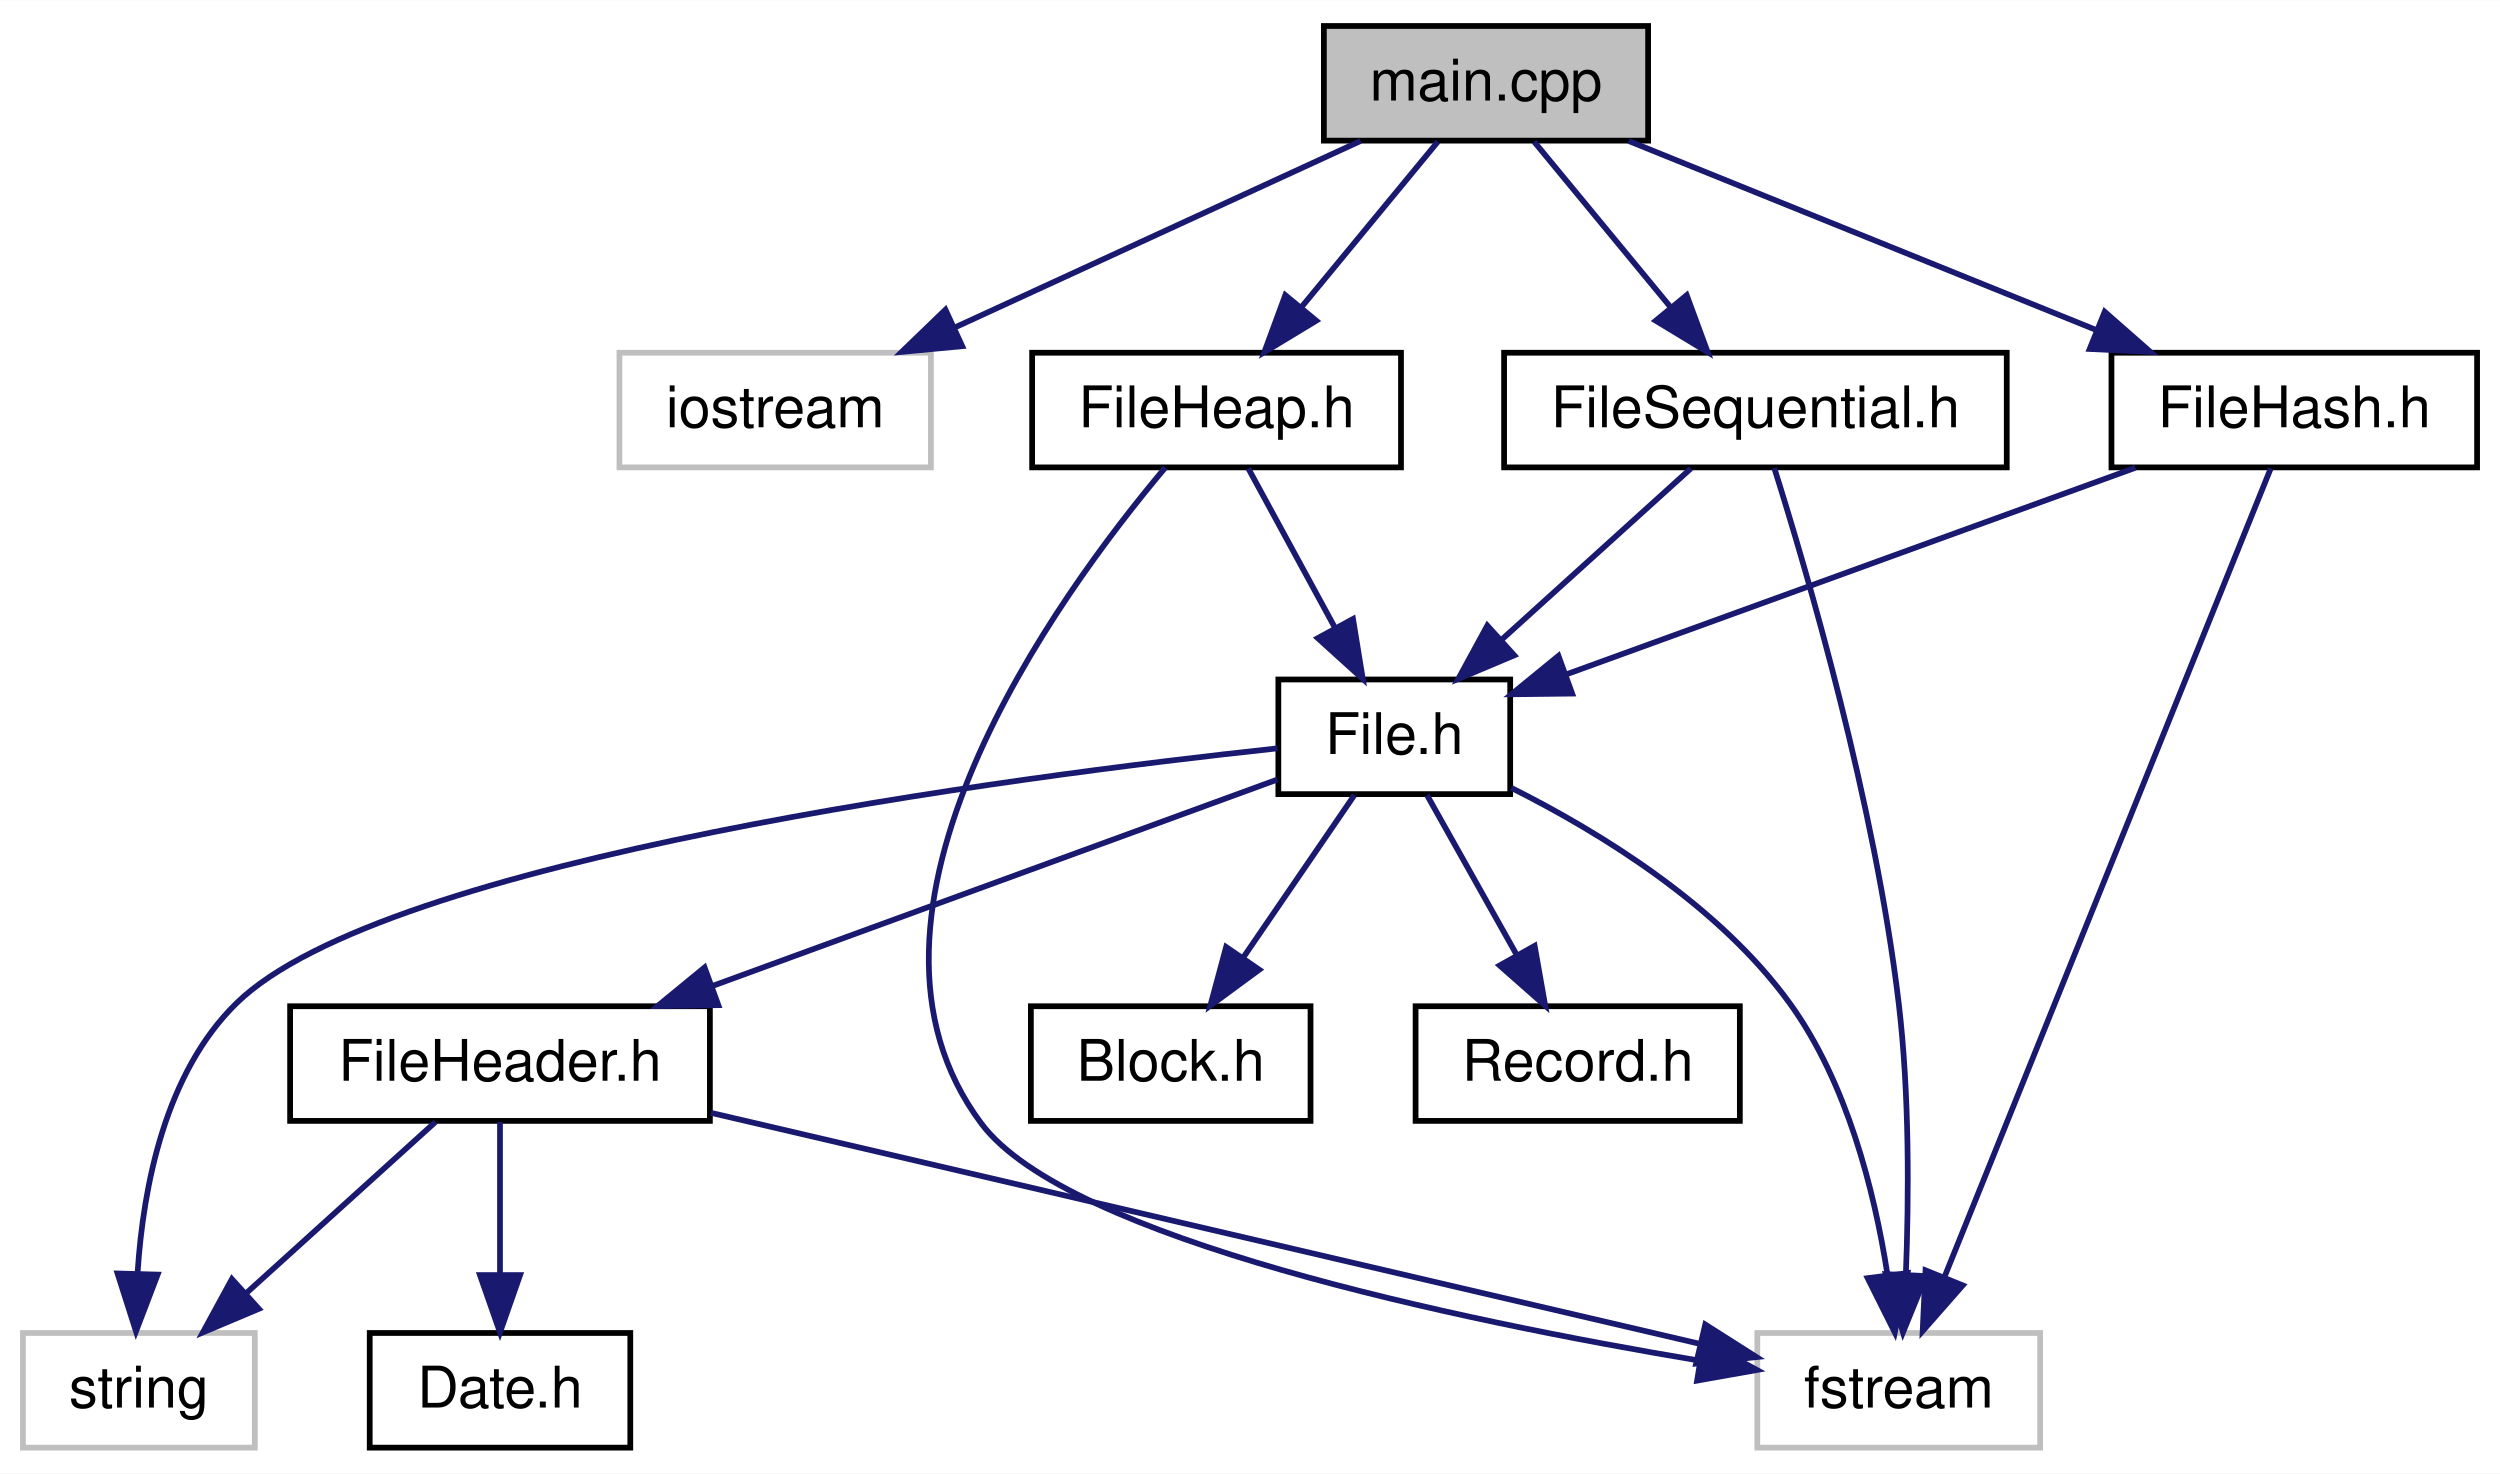
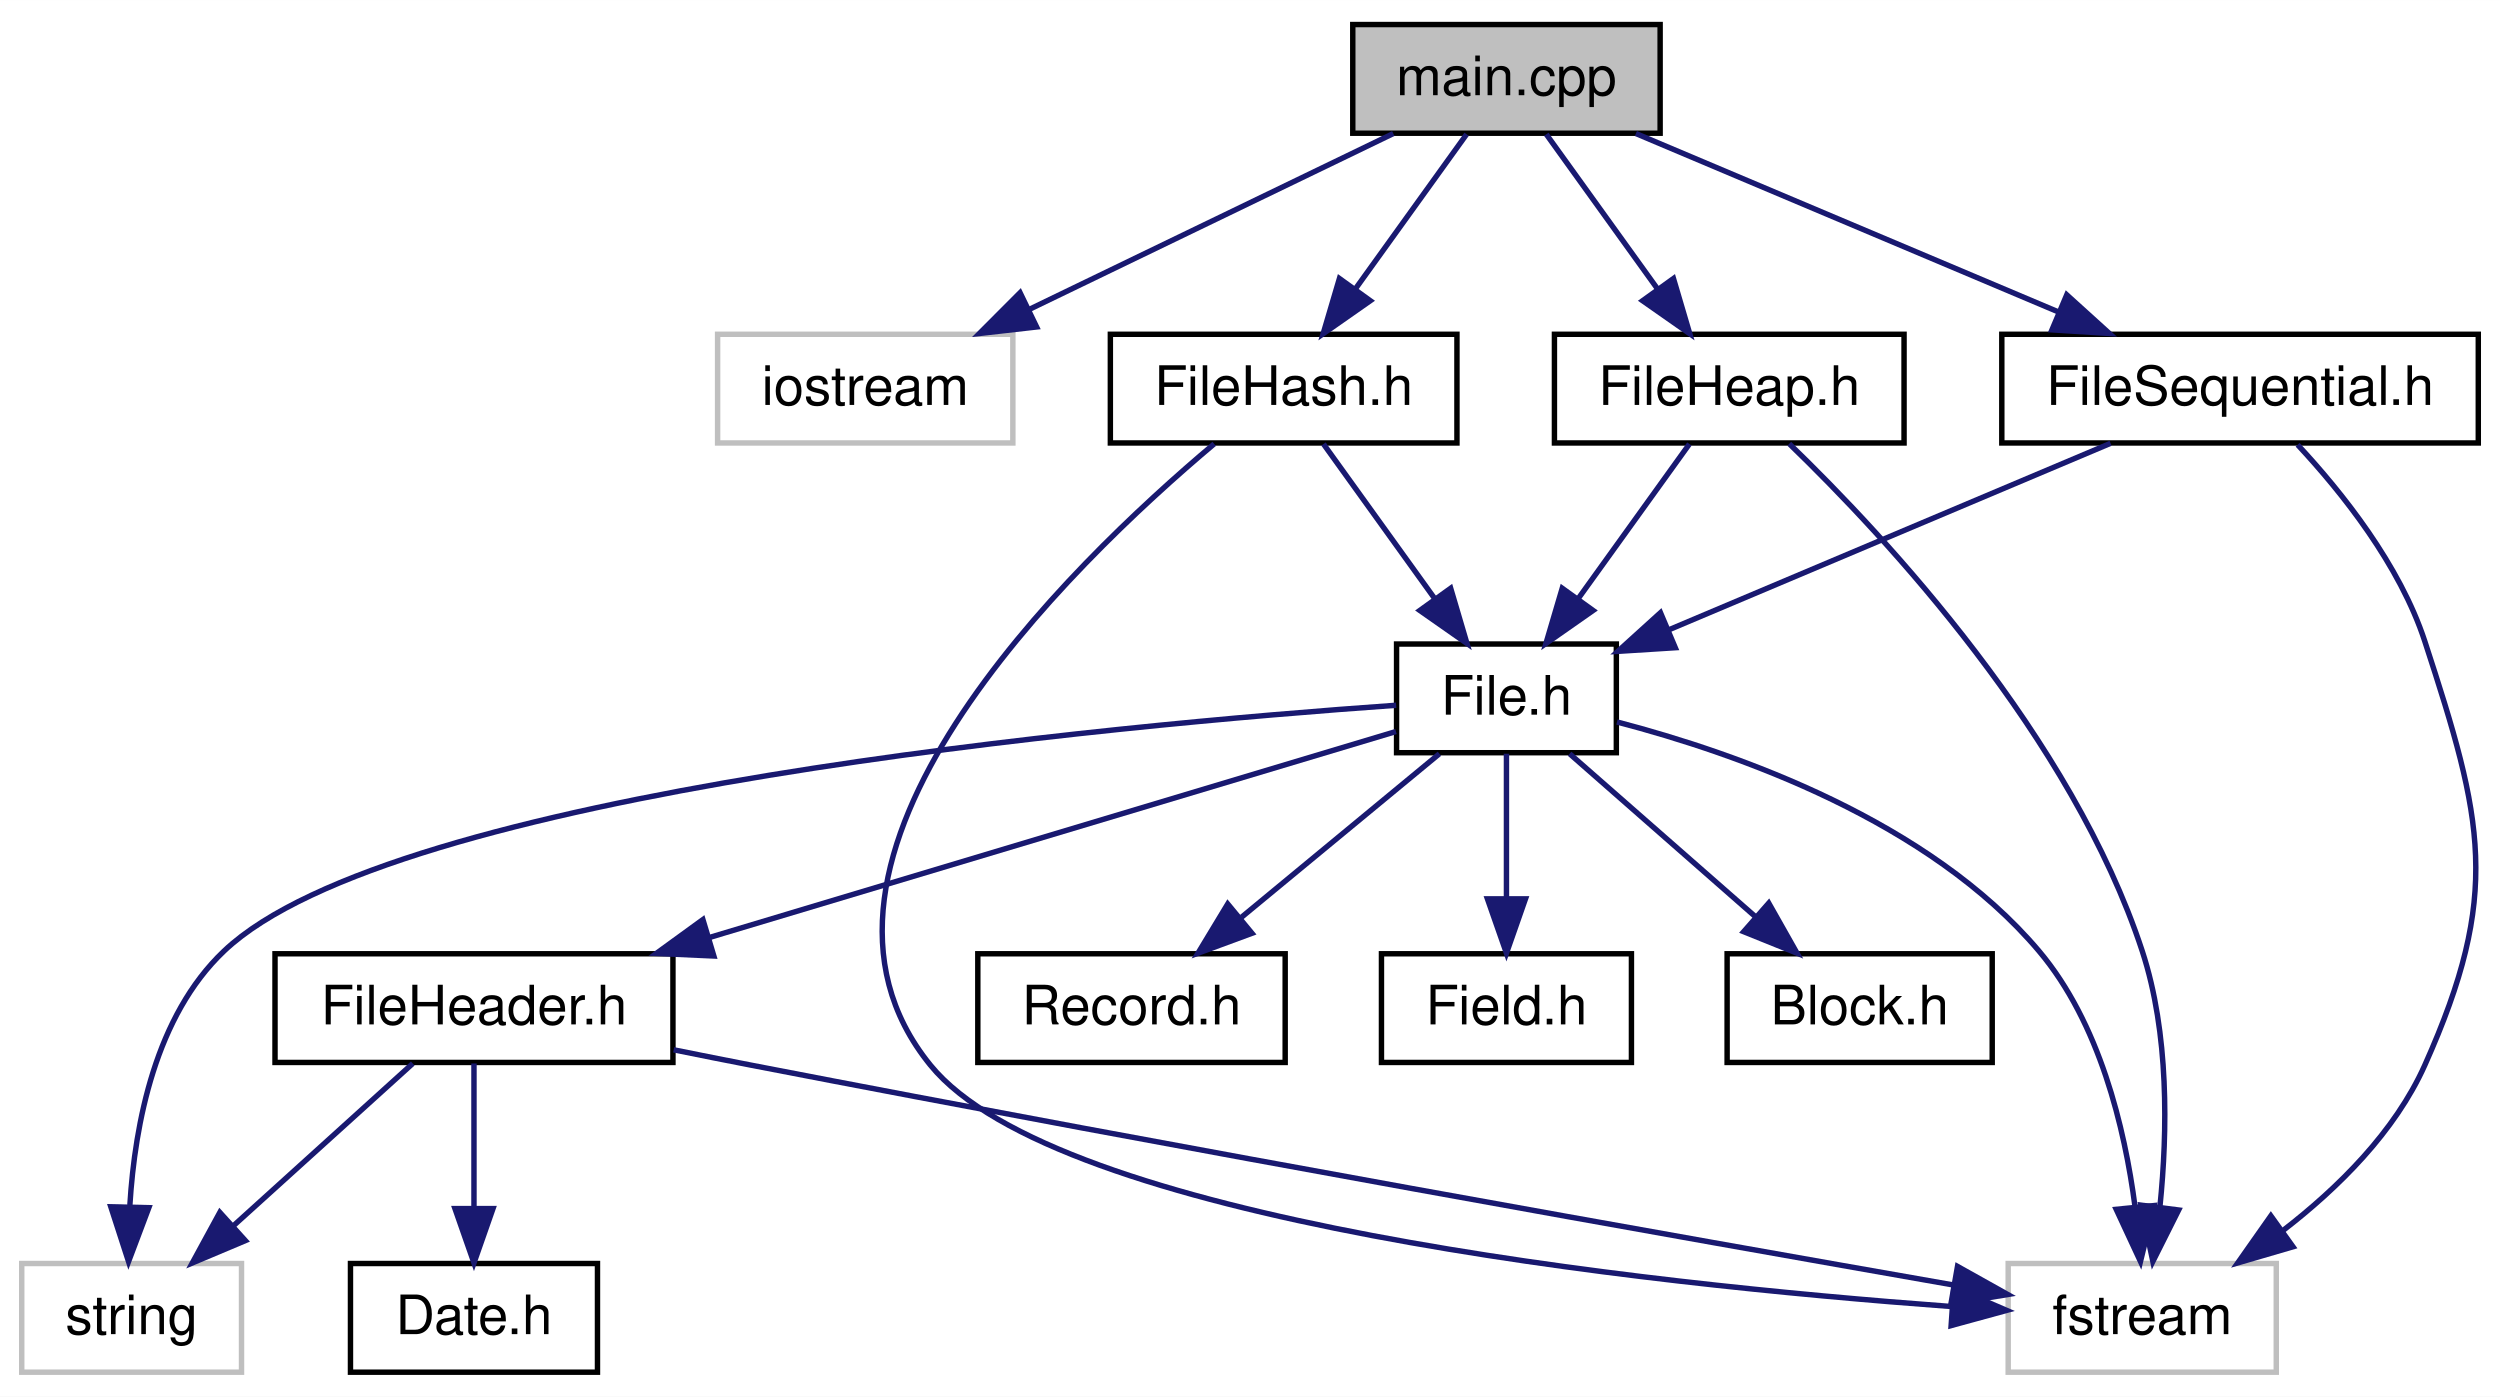
- <svg xmlns="http://www.w3.org/2000/svg" xmlns:xlink="http://www.w3.org/1999/xlink" width="436pt" height="257pt" viewBox="0.00 0.00 436.11 257.00">
+ <svg xmlns="http://www.w3.org/2000/svg" xmlns:xlink="http://www.w3.org/1999/xlink" width="460pt" height="257pt" viewBox="0.00 0.00 460.06 257.00">
  <g id="graph0" class="graph" transform="scale(1 1) rotate(0) translate(4 253)">
-     <polygon fill="white" stroke="transparent" points="-4,4 -4,-253 432.113,-253 432.113,4 -4,4" />
+     <polygon fill="white" stroke="transparent" points="-4,4 -4,-253 456.065,-253 456.065,4 -4,4" />
    <g id="node1" class="node">
-       <polygon fill="#bfbfbf" stroke="black" points="226.941,-228.5 226.941,-248.5 283.504,-248.5 283.504,-228.5 226.941,-228.5" />
-       <text text-anchor="middle" x="255.222" y="-235.5" font-family="Helvetica,sans-Serif" font-size="10.00">main.cpp</text>
+       <polygon fill="#bfbfbf" stroke="black" points="244.941,-228.5 244.941,-248.5 301.504,-248.5 301.504,-228.5 244.941,-228.5" />
+       <text text-anchor="middle" x="273.223" y="-235.5" font-family="Helvetica,sans-Serif" font-size="10.00">main.cpp</text>
    </g>
    <g id="node2" class="node">
-       <polygon fill="white" stroke="#bfbfbf" points="104.056,-171.5 104.056,-191.5 158.389,-191.5 158.389,-171.5 104.056,-171.5" />
-       <text text-anchor="middle" x="131.222" y="-178.5" font-family="Helvetica,sans-Serif" font-size="10.00">iostream</text>
+       <polygon fill="white" stroke="#bfbfbf" points="128.056,-171.5 128.056,-191.5 182.389,-191.5 182.389,-171.5 128.056,-171.5" />
+       <text text-anchor="middle" x="155.222" y="-178.5" font-family="Helvetica,sans-Serif" font-size="10.00">iostream</text>
    </g>
    <g id="edge1" class="edge">
-       <path fill="none" stroke="midnightblue" d="M233.339,-228.441C213.716,-219.421 184.697,-206.081 162.604,-195.925" />
-       <polygon fill="midnightblue" stroke="midnightblue" points="163.852,-192.647 153.304,-191.65 160.928,-199.007 163.852,-192.647" />
+       <path fill="none" stroke="midnightblue" d="M252.398,-228.441C233.808,-219.461 206.357,-206.201 185.369,-196.062" />
+       <polygon fill="midnightblue" stroke="midnightblue" points="186.762,-192.849 176.236,-191.65 183.718,-199.152 186.762,-192.849" />
    </g>
    <g id="node3" class="node">
      <g id="a_node3">
        <a xlink:href="FileSequential_8h.html" target="_top" xlink:title="Arquivo de declaração da classe FileSequential. ">
-           <polygon fill="white" stroke="black" points="258.38,-171.5 258.38,-191.5 346.065,-191.5 346.065,-171.5 258.38,-171.5" />
-           <text text-anchor="middle" x="302.223" y="-178.5" font-family="Helvetica,sans-Serif" font-size="10.00">FileSequential.h</text>
+           <polygon fill="white" stroke="black" points="364.38,-171.5 364.38,-191.5 452.065,-191.5 452.065,-171.5 364.38,-171.5" />
+           <text text-anchor="middle" x="408.223" y="-178.5" font-family="Helvetica,sans-Serif" font-size="10.00">FileSequential.h</text>
        </a>
      </g>
    </g>
    <g id="edge2" class="edge">
-       <path fill="none" stroke="midnightblue" d="M263.625,-228.31C270.242,-220.285 279.628,-208.902 287.487,-199.371" />
-       <polygon fill="midnightblue" stroke="midnightblue" points="290.231,-201.544 293.893,-191.602 284.83,-197.091 290.231,-201.544" />
+       <path fill="none" stroke="midnightblue" d="M297.047,-228.441C318.602,-219.34 350.571,-205.842 374.702,-195.653" />
+       <polygon fill="midnightblue" stroke="midnightblue" points="376.331,-198.765 384.182,-191.65 373.608,-192.316 376.331,-198.765" />
    </g>
-     <g id="node11" class="node">
-       <g id="a_node11">
+     <g id="node12" class="node">
+       <g id="a_node12">
        <a xlink:href="FileHash_8h.html" target="_top" xlink:title="Arquivo de declaração da classe FileHash. ">
-           <polygon fill="white" stroke="black" points="364.332,-171.5 364.332,-191.5 428.113,-191.5 428.113,-171.5 364.332,-171.5" />
-           <text text-anchor="middle" x="396.223" y="-178.5" font-family="Helvetica,sans-Serif" font-size="10.00">FileHash.h</text>
+           <polygon fill="white" stroke="black" points="200.332,-171.5 200.332,-191.5 264.113,-191.5 264.113,-171.5 200.332,-171.5" />
+           <text text-anchor="middle" x="232.222" y="-178.5" font-family="Helvetica,sans-Serif" font-size="10.00">FileHash.h</text>
        </a>
      </g>
    </g>
-     <g id="edge13" class="edge">
-       <path fill="none" stroke="midnightblue" d="M280.106,-228.441C302.719,-219.299 336.306,-205.722 361.548,-195.517" />
-       <polygon fill="midnightblue" stroke="midnightblue" points="363.154,-198.643 371.114,-191.65 360.531,-192.154 363.154,-198.643" />
+     <g id="edge14" class="edge">
+       <path fill="none" stroke="midnightblue" d="M265.892,-228.31C260.237,-220.447 252.263,-209.361 245.494,-199.951" />
+       <polygon fill="midnightblue" stroke="midnightblue" points="248.17,-197.677 239.489,-191.602 242.487,-201.764 248.17,-197.677" />
    </g>
-     <g id="node12" class="node">
-       <g id="a_node12">
+     <g id="node13" class="node">
+       <g id="a_node13">
        <a xlink:href="FileHeap_8h.html" target="_top" xlink:title="Arquivo de declaração da classe FileHeap. ">
-           <polygon fill="white" stroke="black" points="176.053,-171.5 176.053,-191.5 240.393,-191.5 240.393,-171.5 176.053,-171.5" />
-           <text text-anchor="middle" x="208.222" y="-178.5" font-family="Helvetica,sans-Serif" font-size="10.00">FileHeap.h</text>
+           <polygon fill="white" stroke="black" points="282.053,-171.5 282.053,-191.5 346.392,-191.5 346.392,-171.5 282.053,-171.5" />
+           <text text-anchor="middle" x="314.223" y="-178.5" font-family="Helvetica,sans-Serif" font-size="10.00">FileHeap.h</text>
        </a>
      </g>
    </g>
-     <g id="edge16" class="edge">
-       <path fill="none" stroke="midnightblue" d="M246.82,-228.31C240.203,-220.285 230.817,-208.902 222.958,-199.371" />
-       <polygon fill="midnightblue" stroke="midnightblue" points="225.615,-197.091 216.552,-191.602 220.214,-201.544 225.615,-197.091" />
+     <g id="edge17" class="edge">
+       <path fill="none" stroke="midnightblue" d="M280.553,-228.31C286.208,-220.447 294.182,-209.361 300.951,-199.951" />
+       <polygon fill="midnightblue" stroke="midnightblue" points="303.958,-201.764 306.956,-191.602 298.275,-197.677 303.958,-201.764" />
    </g>
    <g id="node4" class="node">
      <g id="a_node4">
        <a xlink:href="File_8h.html" target="_top" xlink:title="Arquivo de declaração da classe File. ">
-           <polygon fill="white" stroke="black" points="219,-114.5 219,-134.5 259.445,-134.5 259.445,-114.5 219,-114.5" />
-           <text text-anchor="middle" x="239.222" y="-121.5" font-family="Helvetica,sans-Serif" font-size="10.00">File.h</text>
+           <polygon fill="white" stroke="black" points="253,-114.5 253,-134.5 293.445,-134.5 293.445,-114.5 253,-114.5" />
+           <text text-anchor="middle" x="273.223" y="-121.5" font-family="Helvetica,sans-Serif" font-size="10.00">File.h</text>
        </a>
      </g>
    </g>
    <g id="edge3" class="edge">
-       <path fill="none" stroke="midnightblue" d="M290.959,-171.31C281.821,-163.042 268.743,-151.209 258.022,-141.51" />
-       <polygon fill="midnightblue" stroke="midnightblue" points="260.152,-138.716 250.388,-134.602 255.455,-143.907 260.152,-138.716" />
+       <path fill="none" stroke="midnightblue" d="M384.398,-171.441C361.778,-161.89 327.691,-147.498 303.228,-137.169" />
+       <polygon fill="midnightblue" stroke="midnightblue" points="304.293,-133.82 293.719,-133.154 301.57,-140.268 304.293,-133.82" />
    </g>
    <g id="node5" class="node">
-       <polygon fill="white" stroke="#bfbfbf" points="302.555,-.5 302.555,-20.5 351.889,-20.5 351.889,-.5 302.555,-.5" />
-       <text text-anchor="middle" x="327.223" y="-7.5" font-family="Helvetica,sans-Serif" font-size="10.00">fstream</text>
+       <polygon fill="white" stroke="#bfbfbf" points="365.555,-.5 365.555,-20.5 414.889,-20.5 414.889,-.5 365.555,-.5" />
+       <text text-anchor="middle" x="390.223" y="-7.5" font-family="Helvetica,sans-Serif" font-size="10.00">fstream</text>
    </g>
-     <g id="edge12" class="edge">
-       <path fill="none" stroke="midnightblue" d="M305.523,-171.363C311.31,-152.995 323.07,-112.876 327.223,-78 329.106,-62.181 328.989,-44.13 328.465,-30.677" />
-       <polygon fill="midnightblue" stroke="midnightblue" points="331.957,-30.421 327.964,-20.608 324.966,-30.769 331.957,-30.421" />
+     <g id="edge13" class="edge">
+       <path fill="none" stroke="midnightblue" d="M418.817,-171.167C426.982,-162.413 437.627,-149.07 442.223,-135 452.985,-102.046 456.377,-88.645 442.223,-57 436.737,-44.735 426.24,-34.368 416.106,-26.557" />
+       <polygon fill="midnightblue" stroke="midnightblue" points="417.966,-23.584 407.797,-20.611 413.893,-29.277 417.966,-23.584" />
    </g>
    <g id="edge4" class="edge">
-       <path fill="none" stroke="midnightblue" d="M259.648,-115.588C275.159,-107.811 295.864,-95.09 308.223,-78 318.242,-64.144 322.986,-45.174 325.228,-30.872" />
-       <polygon fill="midnightblue" stroke="midnightblue" points="328.746,-30.953 326.542,-20.59 321.803,-30.066 328.746,-30.953" />
+       <path fill="none" stroke="midnightblue" d="M293.566,-120.157C315.838,-114.348 351.058,-101.888 371.223,-78 382.361,-64.804 386.99,-45.509 388.902,-30.924" />
+       <polygon fill="midnightblue" stroke="midnightblue" points="392.396,-31.165 389.899,-20.869 385.43,-30.475 392.396,-31.165" />
    </g>
    <g id="node6" class="node">
      <polygon fill="white" stroke="#bfbfbf" points="0,-.5 0,-20.5 40.445,-20.5 40.445,-.5 0,-.5" />
      <text text-anchor="middle" x="20.223" y="-7.5" font-family="Helvetica,sans-Serif" font-size="10.00">string</text>
    </g>
    <g id="edge5" class="edge">
-       <path fill="none" stroke="midnightblue" d="M218.834,-122.488C172.85,-117.541 63.056,-103.311 37.222,-78 24.841,-65.869 20.997,-46.141 20.011,-31.138" />
-       <polygon fill="midnightblue" stroke="midnightblue" points="23.5,-30.688 19.72,-20.79 16.502,-30.884 23.5,-30.688" />
+       <path fill="none" stroke="midnightblue" d="M252.928,-123.234C201.575,-119.618 68.344,-107.539 37.222,-78 24.65,-66.067 20.829,-46.315 19.9,-31.253" />
+       <polygon fill="midnightblue" stroke="midnightblue" points="23.39,-30.771 19.656,-20.856 16.392,-30.935 23.39,-30.771" />
    </g>
    <g id="node7" class="node">
      <g id="a_node7">
        <a xlink:href="FileHeader_8h.html" target="_top" xlink:title="Arquivo de declaração da classe FileHeader. ">
          <polygon fill="white" stroke="black" points="46.608,-57.5 46.608,-77.5 119.837,-77.5 119.837,-57.5 46.608,-57.5" />
          <text text-anchor="middle" x="83.222" y="-64.5" font-family="Helvetica,sans-Serif" font-size="10.00">FileHeader.h</text>
        </a>
      </g>
    </g>
    <g id="edge6" class="edge">
-       <path fill="none" stroke="midnightblue" d="M218.828,-117.048C193.863,-107.926 151.108,-92.304 120.272,-81.037" />
-       <polygon fill="midnightblue" stroke="midnightblue" points="121.311,-77.691 110.717,-77.546 118.908,-84.265 121.311,-77.691" />
+       <path fill="none" stroke="midnightblue" d="M252.889,-118.4C222.883,-109.398 166.03,-92.342 126.445,-80.467" />
+       <polygon fill="midnightblue" stroke="midnightblue" points="127.365,-77.089 116.781,-77.567 125.353,-83.793 127.365,-77.089" />
    </g>
    <g id="node9" class="node">
      <g id="a_node9">
        <a xlink:href="Block_8h.html" target="_top" xlink:title="Arquivo de declaração da classe Block. ">
-           <polygon fill="white" stroke="black" points="175.83,-57.5 175.83,-77.5 224.615,-77.5 224.615,-57.5 175.83,-57.5" />
-           <text text-anchor="middle" x="200.222" y="-64.5" font-family="Helvetica,sans-Serif" font-size="10.00">Block.h</text>
+           <polygon fill="white" stroke="black" points="313.83,-57.5 313.83,-77.5 362.615,-77.5 362.615,-57.5 313.83,-57.5" />
+           <text text-anchor="middle" x="338.223" y="-64.5" font-family="Helvetica,sans-Serif" font-size="10.00">Block.h</text>
        </a>
      </g>
    </g>
    <g id="edge10" class="edge">
-       <path fill="none" stroke="midnightblue" d="M232.25,-114.309C226.871,-106.447 219.285,-95.361 212.847,-85.951" />
-       <polygon fill="midnightblue" stroke="midnightblue" points="215.67,-83.879 207.135,-77.602 209.893,-87.832 215.67,-83.879" />
+       <path fill="none" stroke="midnightblue" d="M284.843,-114.309C294.364,-105.961 308.029,-93.977 319.15,-84.225" />
+       <polygon fill="midnightblue" stroke="midnightblue" points="321.491,-86.827 326.702,-77.602 316.876,-81.564 321.491,-86.827" />
    </g>
    <g id="node10" class="node">
      <g id="a_node10">
        <a xlink:href="Record_8h.html" target="_top" xlink:title="Arquivo de declaração da classe Record. ">
-           <polygon fill="white" stroke="black" points="242.941,-57.5 242.941,-77.5 299.504,-77.5 299.504,-57.5 242.941,-57.5" />
-           <text text-anchor="middle" x="271.223" y="-64.5" font-family="Helvetica,sans-Serif" font-size="10.00">Record.h</text>
+           <polygon fill="white" stroke="black" points="175.941,-57.5 175.941,-77.5 232.504,-77.5 232.504,-57.5 175.941,-57.5" />
+           <text text-anchor="middle" x="204.222" y="-64.5" font-family="Helvetica,sans-Serif" font-size="10.00">Record.h</text>
        </a>
      </g>
    </g>
    <g id="edge11" class="edge">
-       <path fill="none" stroke="midnightblue" d="M244.944,-114.309C249.266,-106.609 255.326,-95.817 260.536,-86.535" />
-       <polygon fill="midnightblue" stroke="midnightblue" points="263.708,-88.035 265.551,-77.602 257.604,-84.609 263.708,-88.035" />
+       <path fill="none" stroke="midnightblue" d="M260.887,-114.309C250.78,-105.961 236.274,-93.977 224.468,-84.225" />
+       <polygon fill="midnightblue" stroke="midnightblue" points="226.39,-81.273 216.452,-77.602 221.932,-86.669 226.39,-81.273" />
+     </g>
+     <g id="node11" class="node">
+       <g id="a_node11">
+         <a xlink:href="Field_8h.html" target="_top" xlink:title="Arquivo de declaração da classe Field. ">
+           <polygon fill="white" stroke="black" points="250.221,-57.5 250.221,-77.5 296.224,-77.5 296.224,-57.5 250.221,-57.5" />
+           <text text-anchor="middle" x="273.223" y="-64.5" font-family="Helvetica,sans-Serif" font-size="10.00">Field.h</text>
+         </a>
+       </g>
+     </g>
+     <g id="edge12" class="edge">
+       <path fill="none" stroke="midnightblue" d="M273.223,-114.309C273.223,-106.933 273.223,-96.72 273.223,-87.715" />
+       <polygon fill="midnightblue" stroke="midnightblue" points="276.723,-87.602 273.223,-77.602 269.723,-87.602 276.723,-87.602" />
    </g>
    <g id="edge7" class="edge">
-       <path fill="none" stroke="midnightblue" d="M120.016,-58.905C166.802,-47.975 246.979,-29.245 292.668,-18.572" />
-       <polygon fill="midnightblue" stroke="midnightblue" points="293.472,-21.979 302.414,-16.296 291.88,-15.162 293.472,-21.979" />
+       <path fill="none" stroke="midnightblue" d="M119.973,-59.827C124.763,-58.858 129.608,-57.894 134.222,-57 213.135,-41.712 306.032,-25.21 355.345,-16.569" />
+       <polygon fill="midnightblue" stroke="midnightblue" points="356.226,-19.968 365.474,-14.797 355.02,-13.073 356.226,-19.968" />
    </g>
    <g id="edge8" class="edge">
      <path fill="none" stroke="midnightblue" d="M71.959,-57.309C62.821,-49.042 49.743,-37.209 39.023,-27.51" />
      <polygon fill="midnightblue" stroke="midnightblue" points="41.152,-24.716 31.388,-20.602 36.455,-29.907 41.152,-24.716" />
    </g>
    <g id="node8" class="node">
      <g id="a_node8">
        <a xlink:href="Date_8h.html" target="_top" xlink:title="Arquivo de declaração da classe Date. ">
          <polygon fill="white" stroke="black" points="60.495,-.5 60.495,-20.5 105.95,-20.5 105.95,-.5 60.495,-.5" />
          <text text-anchor="middle" x="83.222" y="-7.5" font-family="Helvetica,sans-Serif" font-size="10.00">Date.h</text>
        </a>
      </g>
    </g>
    <g id="edge9" class="edge">
      <path fill="none" stroke="midnightblue" d="M83.222,-57.309C83.222,-49.934 83.222,-39.72 83.222,-30.715" />
      <polygon fill="midnightblue" stroke="midnightblue" points="86.723,-30.602 83.222,-20.602 79.723,-30.602 86.723,-30.602" />
    </g>
-     <g id="edge14" class="edge">
-       <path fill="none" stroke="midnightblue" d="M368.515,-171.441C340.639,-161.32 297.788,-145.762 269.148,-135.365" />
-       <polygon fill="midnightblue" stroke="midnightblue" points="270.252,-132.042 259.658,-131.919 267.863,-138.622 270.252,-132.042" />
+     <g id="edge15" class="edge">
+       <path fill="none" stroke="midnightblue" d="M239.553,-171.31C245.208,-163.447 253.182,-152.361 259.951,-142.951" />
+       <polygon fill="midnightblue" stroke="midnightblue" points="262.958,-144.764 265.956,-134.602 257.275,-140.677 262.958,-144.764" />
    </g>
-     <g id="edge15" class="edge">
-       <path fill="none" stroke="midnightblue" d="M392.113,-171.315C380.97,-143.699 350.028,-67.017 335.263,-30.426" />
-       <polygon fill="midnightblue" stroke="midnightblue" points="338.386,-28.811 331.398,-20.848 331.894,-31.431 338.386,-28.811" />
-     </g>
-     <g id="edge17" class="edge">
-       <path fill="none" stroke="midnightblue" d="M213.765,-171.31C217.952,-163.609 223.822,-152.817 228.87,-143.535" />
-       <polygon fill="midnightblue" stroke="midnightblue" points="232.025,-145.059 233.728,-134.602 225.876,-141.715 232.025,-145.059" />
+     <g id="edge16" class="edge">
+       <path fill="none" stroke="midnightblue" d="M219.438,-171.332C192.869,-148.997 136.614,-94.65 167.222,-57 190.484,-28.388 298.187,-16.786 354.966,-12.595" />
+       <polygon fill="midnightblue" stroke="midnightblue" points="355.542,-16.063 365.273,-11.874 355.053,-9.08 355.542,-16.063" />
    </g>
    <g id="edge18" class="edge">
-       <path fill="none" stroke="midnightblue" d="M199.272,-171.459C180.292,-148.913 139.897,-93.397 167.222,-57 182.264,-36.965 250.203,-22.753 292.569,-15.657" />
-       <polygon fill="midnightblue" stroke="midnightblue" points="293.173,-19.105 302.483,-14.048 292.052,-12.196 293.173,-19.105" />
+       <path fill="none" stroke="midnightblue" d="M306.892,-171.31C301.237,-163.447 293.263,-152.361 286.494,-142.951" />
+       <polygon fill="midnightblue" stroke="midnightblue" points="289.17,-140.677 280.489,-134.602 283.487,-144.764 289.17,-140.677" />
+     </g>
+     <g id="edge19" class="edge">
+       <path fill="none" stroke="midnightblue" d="M325.266,-171.355C343.041,-154.185 377.31,-117.403 390.223,-78 395.183,-62.862 394.876,-44.768 393.496,-31.126" />
+       <polygon fill="midnightblue" stroke="midnightblue" points="396.925,-30.347 392.177,-20.876 389.982,-31.241 396.925,-30.347" />
    </g>
  </g>
</svg>
